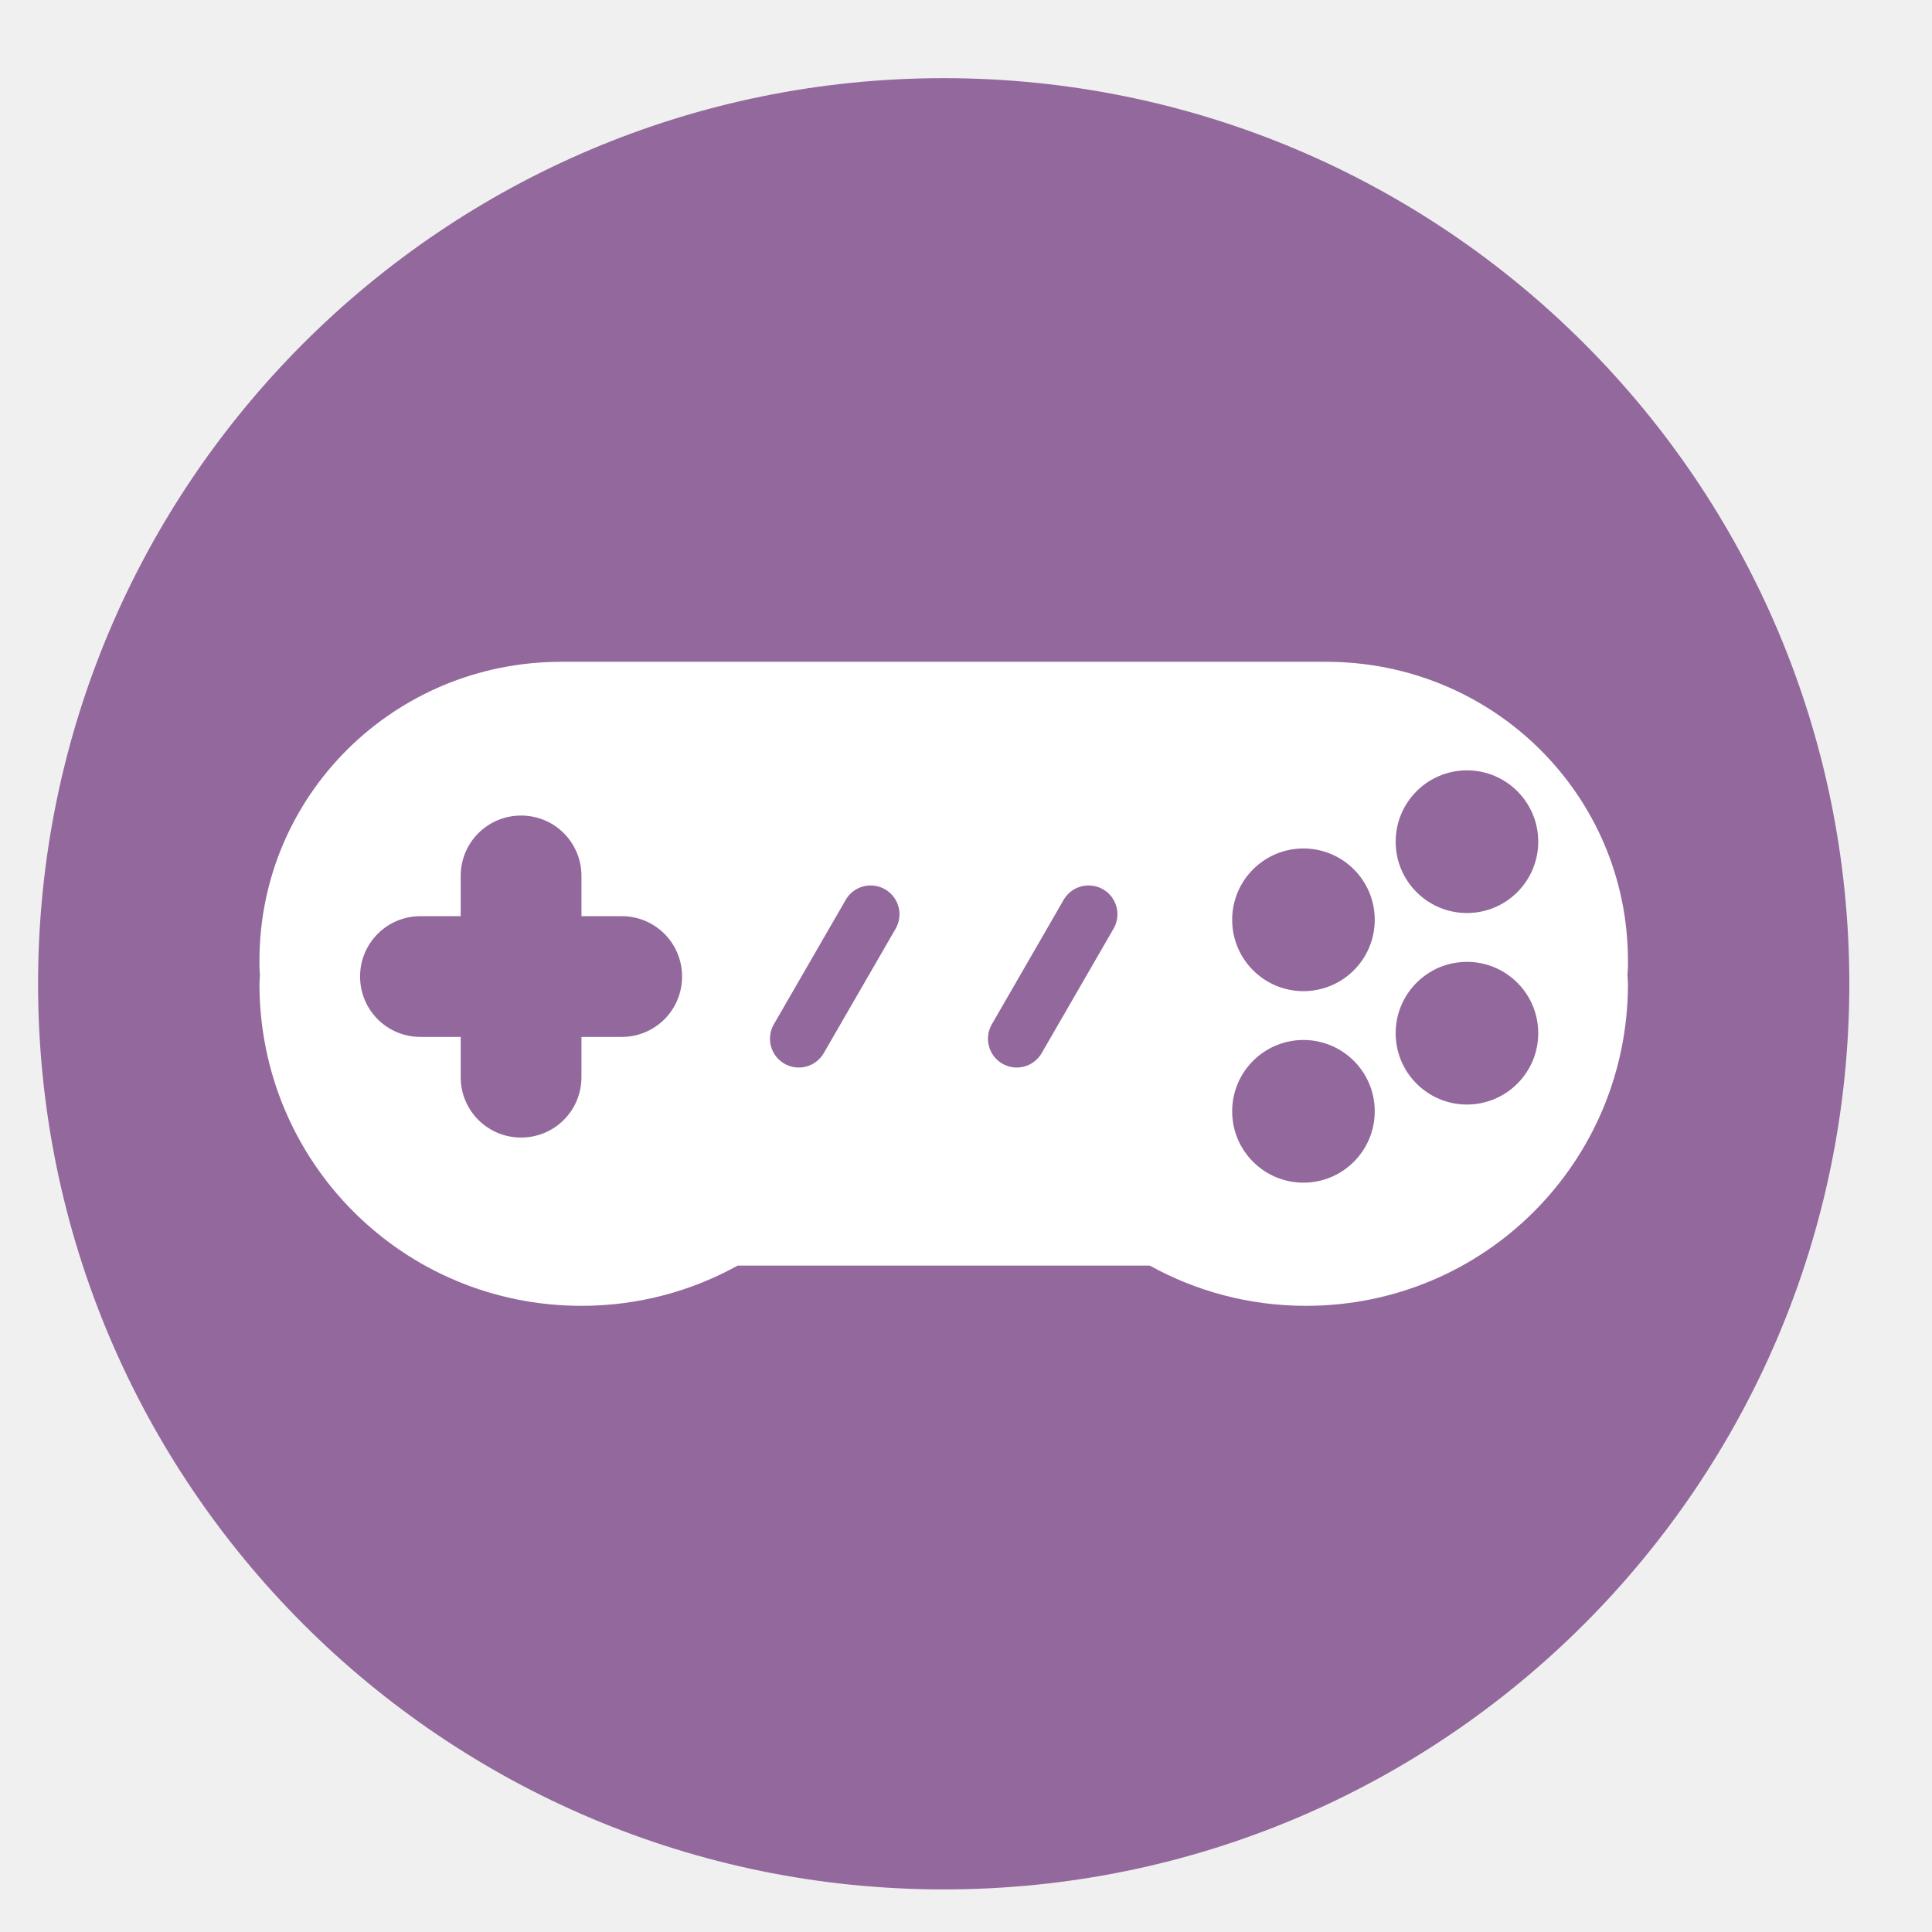
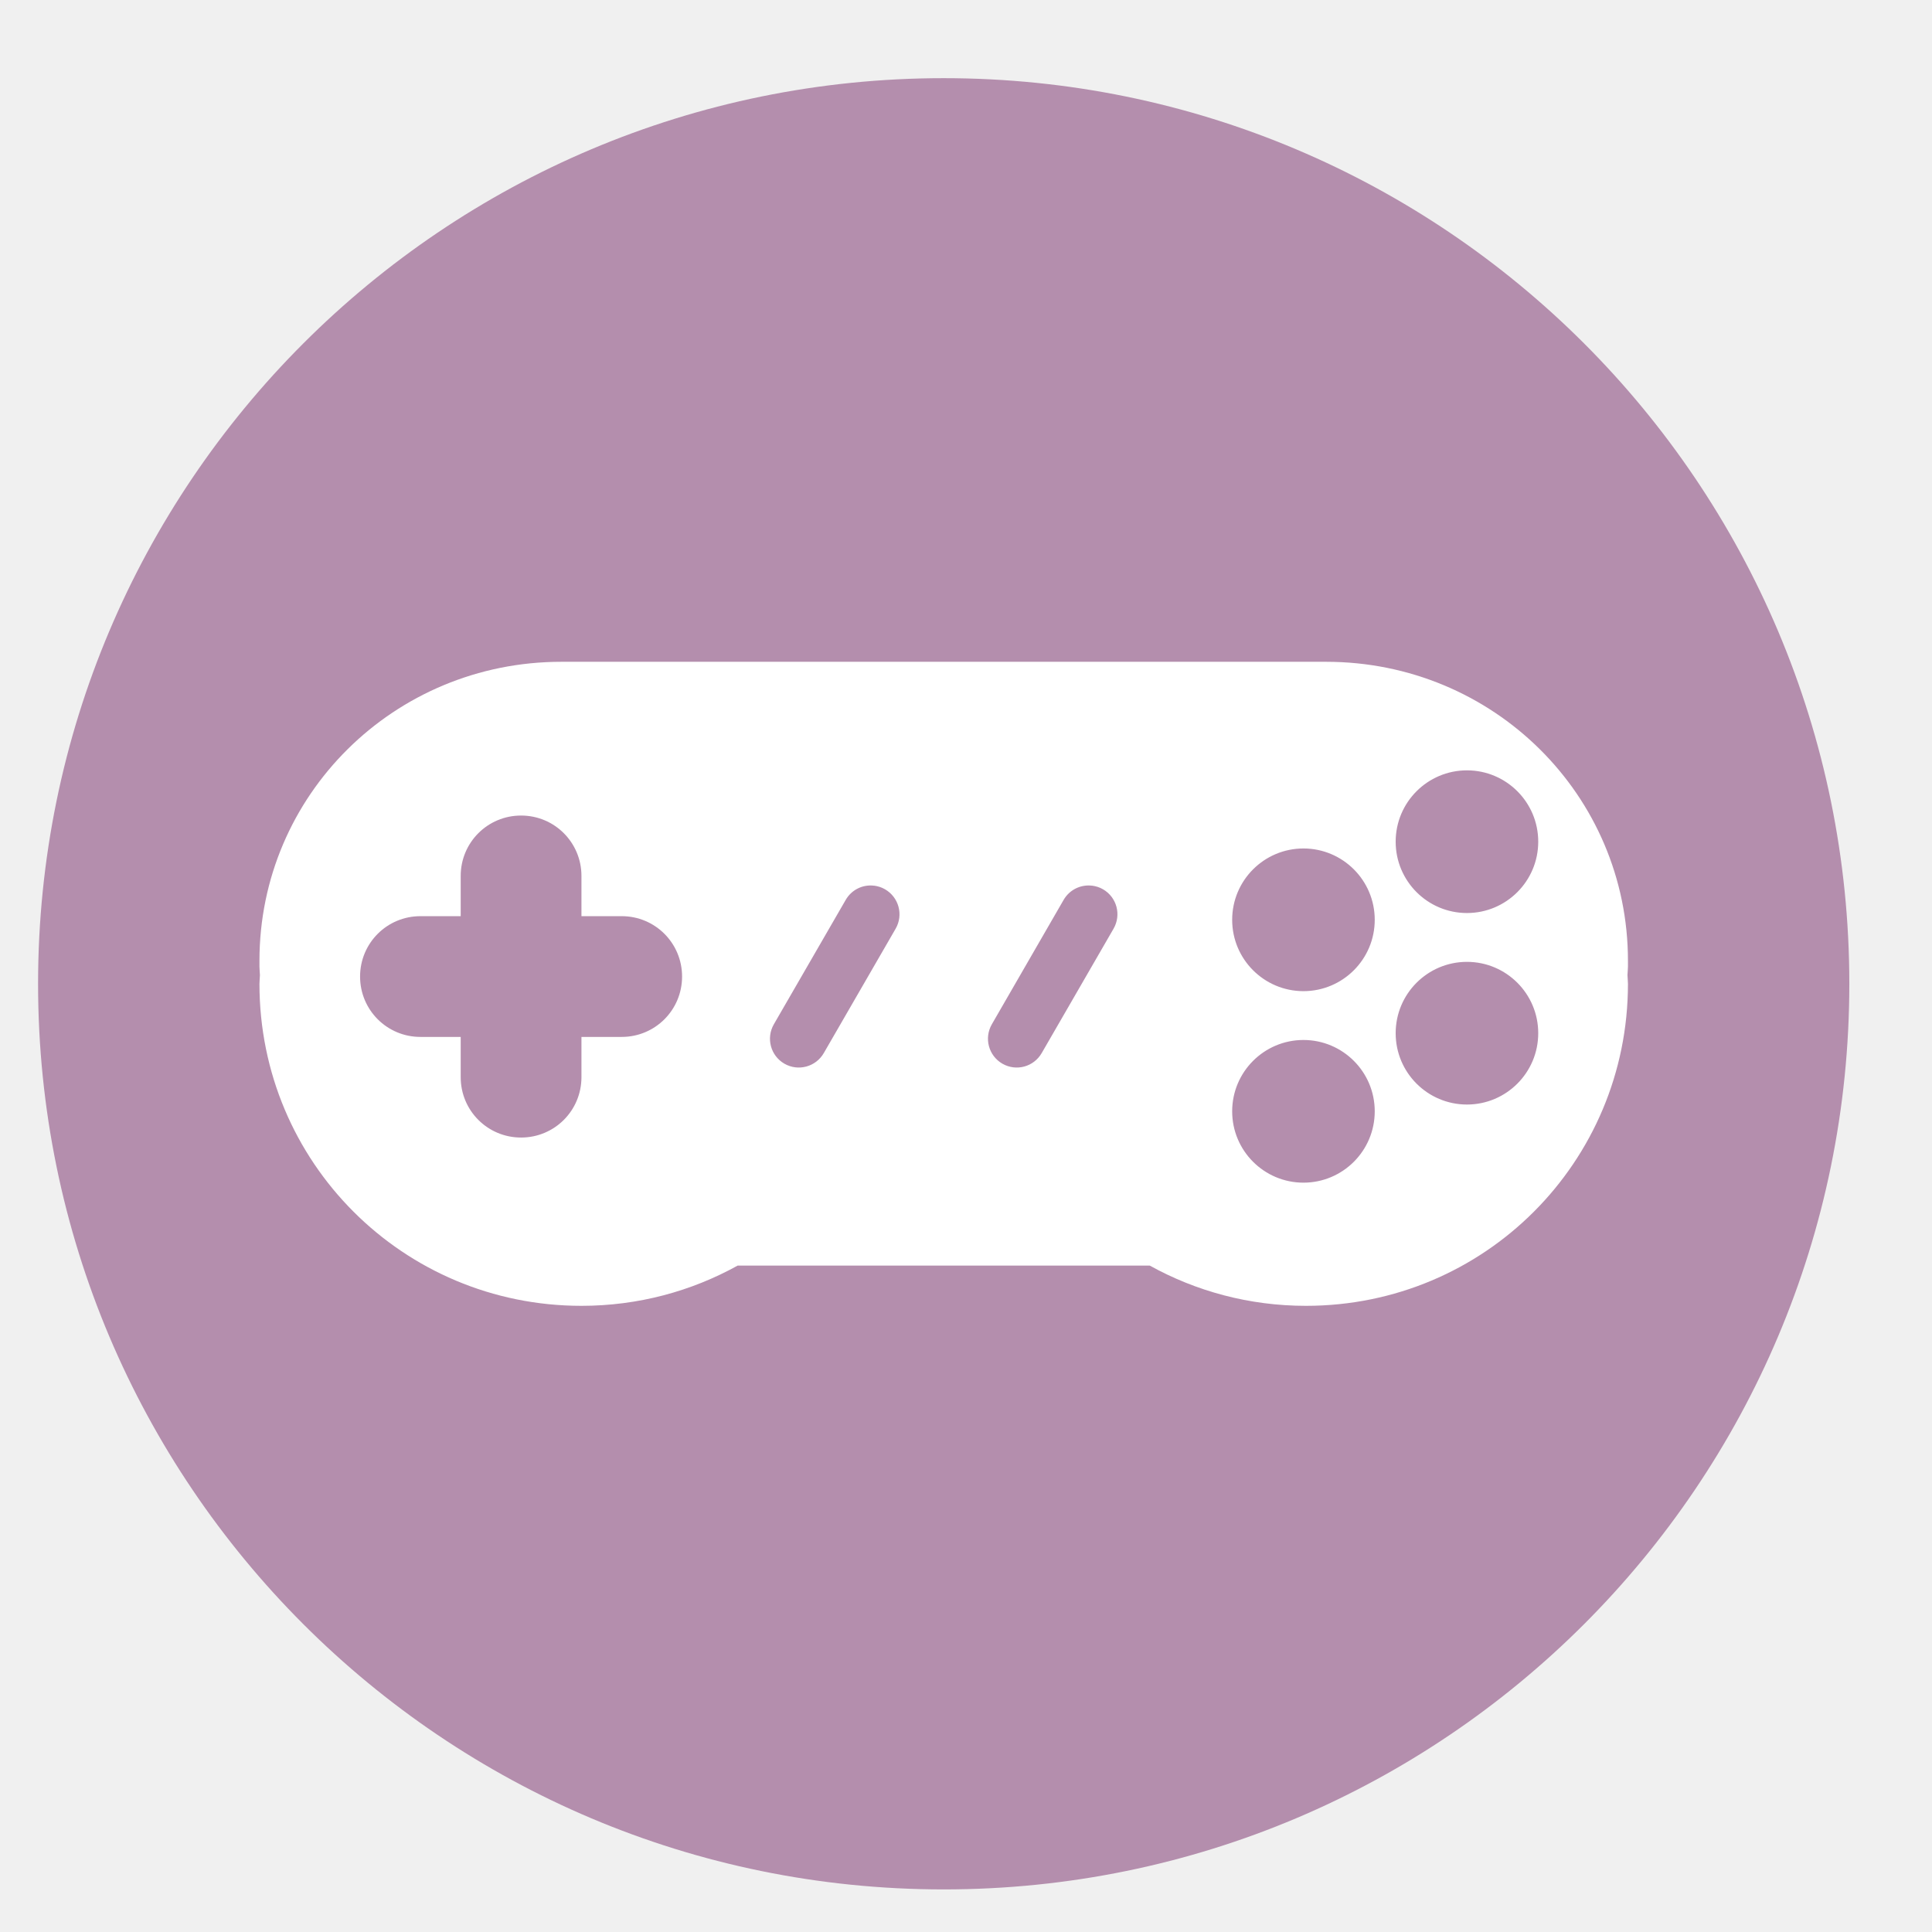
<svg xmlns="http://www.w3.org/2000/svg" xmlns:xlink="http://www.w3.org/1999/xlink" width="48" height="48" viewBox="0 0 48 48" id="svg4232" version="1.1">
  <defs id="defs4234">
    <radialGradient id="radial0" gradientUnits="userSpaceOnUse" cx="450.909" cy="189.579" fx="450.909" fy="189.579" r="21.167" gradientTransform="matrix(3.57049e-7,-0.102549,-0.288309,-1.33269e-7,78.9847,88.97326)">
      <stop offset="0" style="stop-color:rgb(0%,0%,0%);stop-opacity:0.314;" id="stop822" />
      <stop offset="0.222" style="stop-color:rgb(0%,0%,0%);stop-opacity:0.275;" id="stop824" />
      <stop offset="1" style="stop-color:rgb(0%,0%,0%);stop-opacity:0;" id="stop826" />
    </radialGradient>
    <radialGradient id="radial1" gradientUnits="userSpaceOnUse" cx="450.909" cy="189.579" fx="450.909" fy="189.579" r="21.167" gradientTransform="matrix(-3.57049e-7,0.102549,0.288309,1.33269e-7,-31.68591,-4.375346)">
      <stop offset="0" style="stop-color:rgb(0%,0%,0%);stop-opacity:0.314;" id="stop829" />
      <stop offset="0.222" style="stop-color:rgb(0%,0%,0%);stop-opacity:0.275;" id="stop831" />
      <stop offset="1" style="stop-color:rgb(0%,0%,0%);stop-opacity:0;" id="stop833" />
    </radialGradient>
    <radialGradient id="radial2" gradientUnits="userSpaceOnUse" cx="450.909" cy="189.579" fx="450.909" fy="189.579" r="21.167" gradientTransform="matrix(-3.57049e-7,-0.102549,0.288309,-1.33269e-7,-31.68591,88.97326)">
      <stop offset="0" style="stop-color:rgb(0%,0%,0%);stop-opacity:0.314;" id="stop836" />
      <stop offset="0.222" style="stop-color:rgb(0%,0%,0%);stop-opacity:0.275;" id="stop838" />
      <stop offset="1" style="stop-color:rgb(0%,0%,0%);stop-opacity:0;" id="stop840" />
    </radialGradient>
    <radialGradient id="radial3" gradientUnits="userSpaceOnUse" cx="450.909" cy="189.579" fx="450.909" fy="189.579" r="21.167" gradientTransform="matrix(3.57049e-7,0.102549,-0.288309,1.33269e-7,78.98469,-4.375346)">
      <stop offset="0" style="stop-color:rgb(0%,0%,0%);stop-opacity:0.314;" id="stop843" />
      <stop offset="0.222" style="stop-color:rgb(0%,0%,0%);stop-opacity:0.275;" id="stop845" />
      <stop offset="1" style="stop-color:rgb(0%,0%,0%);stop-opacity:0;" id="stop847" />
    </radialGradient>
    <linearGradient id="linear0" gradientUnits="userSpaceOnUse" x1="255.323" y1="233.5" x2="255.323" y2="254.667" gradientTransform="matrix(0.0273881,0,0,0.082039,16.65658,23.14285)">
      <stop offset="0" style="stop-color:rgb(0%,0%,0%);stop-opacity:0.275;" id="stop850" />
      <stop offset="1" style="stop-color:rgb(0%,0%,0%);stop-opacity:0;" id="stop852" />
    </linearGradient>
    <linearGradient id="linear1" gradientUnits="userSpaceOnUse" x1="254" y1="233.5" x2="254" y2="-168.667" gradientTransform="matrix(0.093759,0,0,0.093759,0,20.15817)">
      <stop offset="0" style="stop-color:rgb(100%,43.922%,26.275%);stop-opacity:1;" id="stop855" />
      <stop offset="1" style="stop-color:rgb(100%,54.118%,39.608%);stop-opacity:1;" id="stop857" />
    </linearGradient>
    <linearGradient id="linear2" gradientUnits="userSpaceOnUse" x1="254" y1="148.833" x2="254" y2="-84" gradientTransform="matrix(0.093759,0,0,0.093759,0,20.15817)">
      <stop offset="0" style="stop-color:rgb(74.118%,74.118%,74.118%);stop-opacity:1;" id="stop860" />
      <stop offset="1" style="stop-color:rgb(87.843%,87.843%,87.843%);stop-opacity:1;" id="stop862" />
    </linearGradient>
    <linearGradient id="linear2-3" gradientUnits="userSpaceOnUse" x1="254" y1="148.833" x2="254" y2="-84" gradientTransform="matrix(0.08461253,0,0,0.08461253,-19.1629,21.46835)">
      <stop offset="0" style="stop-color:rgb(74.118%,74.118%,74.118%);stop-opacity:1;" id="stop860-6" />
      <stop offset="1" style="stop-color:rgb(87.843%,87.843%,87.843%);stop-opacity:1;" id="stop862-7" />
    </linearGradient>
    <radialGradient id="radial0-1" gradientUnits="userSpaceOnUse" cx="450.909" cy="189.579" fx="450.909" fy="189.579" r="21.167" gradientTransform="matrix(3.57049e-7,-0.102549,-0.288309,-1.33269e-7,78.9847,88.97326)">
      <stop offset="0" style="stop-color:rgb(0%,0%,0%);stop-opacity:0.314;" id="stop822-2" />
      <stop offset="0.222" style="stop-color:rgb(0%,0%,0%);stop-opacity:0.275;" id="stop824-7" />
      <stop offset="1" style="stop-color:rgb(0%,0%,0%);stop-opacity:0;" id="stop826-0" />
    </radialGradient>
    <radialGradient id="radial1-9" gradientUnits="userSpaceOnUse" cx="450.909" cy="189.579" fx="450.909" fy="189.579" r="21.167" gradientTransform="matrix(-3.57049e-7,0.102549,0.288309,1.33269e-7,-31.68591,-4.375346)">
      <stop offset="0" style="stop-color:rgb(0%,0%,0%);stop-opacity:0.314;" id="stop829-3" />
      <stop offset="0.222" style="stop-color:rgb(0%,0%,0%);stop-opacity:0.275;" id="stop831-6" />
      <stop offset="1" style="stop-color:rgb(0%,0%,0%);stop-opacity:0;" id="stop833-0" />
    </radialGradient>
    <radialGradient id="radial2-6" gradientUnits="userSpaceOnUse" cx="450.909" cy="189.579" fx="450.909" fy="189.579" r="21.167" gradientTransform="matrix(-3.57049e-7,-0.102549,0.288309,-1.33269e-7,-31.68591,88.97326)">
      <stop offset="0" style="stop-color:rgb(0%,0%,0%);stop-opacity:0.314;" id="stop836-2" />
      <stop offset="0.222" style="stop-color:rgb(0%,0%,0%);stop-opacity:0.275;" id="stop838-6" />
      <stop offset="1" style="stop-color:rgb(0%,0%,0%);stop-opacity:0;" id="stop840-1" />
    </radialGradient>
    <radialGradient id="radial3-8" gradientUnits="userSpaceOnUse" cx="450.909" cy="189.579" fx="450.909" fy="189.579" r="21.167" gradientTransform="matrix(3.57049e-7,0.102549,-0.288309,1.33269e-7,78.98469,-4.375346)">
      <stop offset="0" style="stop-color:rgb(0%,0%,0%);stop-opacity:0.314;" id="stop843-7" />
      <stop offset="0.222" style="stop-color:rgb(0%,0%,0%);stop-opacity:0.275;" id="stop845-9" />
      <stop offset="1" style="stop-color:rgb(0%,0%,0%);stop-opacity:0;" id="stop847-2" />
    </radialGradient>
    <radialGradient id="radial0-3" gradientUnits="userSpaceOnUse" cx="450.909" cy="189.579" fx="450.909" fy="189.579" r="21.167" gradientTransform="matrix(3.57049e-7,-0.102549,-0.288309,-1.33269e-7,78.9847,88.97326)">
      <stop offset="0" style="stop-color:rgb(0%,0%,0%);stop-opacity:0.314;" id="stop822-6" />
      <stop offset="0.222" style="stop-color:rgb(0%,0%,0%);stop-opacity:0.275;" id="stop824-75" />
      <stop offset="1" style="stop-color:rgb(0%,0%,0%);stop-opacity:0;" id="stop826-3" />
    </radialGradient>
    <radialGradient id="radial1-5" gradientUnits="userSpaceOnUse" cx="450.909" cy="189.579" fx="450.909" fy="189.579" r="21.167" gradientTransform="matrix(-3.57049e-7,0.102549,0.288309,1.33269e-7,-31.68591,-4.375346)">
      <stop offset="0" style="stop-color:rgb(0%,0%,0%);stop-opacity:0.314;" id="stop829-6" />
      <stop offset="0.222" style="stop-color:rgb(0%,0%,0%);stop-opacity:0.275;" id="stop831-2" />
      <stop offset="1" style="stop-color:rgb(0%,0%,0%);stop-opacity:0;" id="stop833-9" />
    </radialGradient>
    <radialGradient id="radial2-1" gradientUnits="userSpaceOnUse" cx="450.909" cy="189.579" fx="450.909" fy="189.579" r="21.167" gradientTransform="matrix(-3.57049e-7,-0.102549,0.288309,-1.33269e-7,-31.68591,88.97326)">
      <stop offset="0" style="stop-color:rgb(0%,0%,0%);stop-opacity:0.314;" id="stop836-27" />
      <stop offset="0.222" style="stop-color:rgb(0%,0%,0%);stop-opacity:0.275;" id="stop838-0" />
      <stop offset="1" style="stop-color:rgb(0%,0%,0%);stop-opacity:0;" id="stop840-9" />
    </radialGradient>
    <radialGradient id="radial3-3" gradientUnits="userSpaceOnUse" cx="450.909" cy="189.579" fx="450.909" fy="189.579" r="21.167" gradientTransform="matrix(3.57049e-7,0.102549,-0.288309,1.33269e-7,78.98469,-4.375346)">
      <stop offset="0" style="stop-color:rgb(0%,0%,0%);stop-opacity:0.314;" id="stop843-6" />
      <stop offset="0.222" style="stop-color:rgb(0%,0%,0%);stop-opacity:0.275;" id="stop845-0" />
      <stop offset="1" style="stop-color:rgb(0%,0%,0%);stop-opacity:0;" id="stop847-6" />
    </radialGradient>
    <radialGradient id="radial0-7" gradientUnits="userSpaceOnUse" cx="450.909" cy="189.579" fx="450.909" fy="189.579" r="21.167" gradientTransform="matrix(3.57049e-7,-0.102549,-0.288309,-1.33269e-7,78.9847,88.97326)">
      <stop offset="0" style="stop-color:rgb(0%,0%,0%);stop-opacity:0.314;" id="stop822-5" />
      <stop offset="0.222" style="stop-color:rgb(0%,0%,0%);stop-opacity:0.275;" id="stop824-9" />
      <stop offset="1" style="stop-color:rgb(0%,0%,0%);stop-opacity:0;" id="stop826-2" />
    </radialGradient>
    <radialGradient id="radial1-2" gradientUnits="userSpaceOnUse" cx="450.909" cy="189.579" fx="450.909" fy="189.579" r="21.167" gradientTransform="matrix(-3.57049e-7,0.102549,0.288309,1.33269e-7,-31.68591,-4.375346)">
      <stop offset="0" style="stop-color:rgb(0%,0%,0%);stop-opacity:0.314;" id="stop829-8" />
      <stop offset="0.222" style="stop-color:rgb(0%,0%,0%);stop-opacity:0.275;" id="stop831-9" />
      <stop offset="1" style="stop-color:rgb(0%,0%,0%);stop-opacity:0;" id="stop833-7" />
    </radialGradient>
    <radialGradient id="radial2-3" gradientUnits="userSpaceOnUse" cx="450.909" cy="189.579" fx="450.909" fy="189.579" r="21.167" gradientTransform="matrix(-3.57049e-7,-0.102549,0.288309,-1.33269e-7,-31.68591,88.97326)">
      <stop offset="0" style="stop-color:rgb(0%,0%,0%);stop-opacity:0.314;" id="stop836-6" />
      <stop offset="0.222" style="stop-color:rgb(0%,0%,0%);stop-opacity:0.275;" id="stop838-1" />
      <stop offset="1" style="stop-color:rgb(0%,0%,0%);stop-opacity:0;" id="stop840-2" />
    </radialGradient>
    <radialGradient id="radial3-9" gradientUnits="userSpaceOnUse" cx="450.909" cy="189.579" fx="450.909" fy="189.579" r="21.167" gradientTransform="matrix(3.57049e-7,0.102549,-0.288309,1.33269e-7,78.98469,-4.375346)">
      <stop offset="0" style="stop-color:rgb(0%,0%,0%);stop-opacity:0.314;" id="stop843-3" />
      <stop offset="0.222" style="stop-color:rgb(0%,0%,0%);stop-opacity:0.275;" id="stop845-1" />
      <stop offset="1" style="stop-color:rgb(0%,0%,0%);stop-opacity:0;" id="stop847-9" />
    </radialGradient>
    <linearGradient id="linearGradient3866">
      <stop style="stop-color:#000000;stop-opacity:0.521" offset="0" id="stop3868" />
      <stop style="stop-color:#2883c3;stop-opacity:0;" offset="1" id="stop3870" />
    </linearGradient>
    <linearGradient id="linearGradient3874">
      <stop style="stop-color:#000d0e;stop-opacity:0.841;" offset="0" id="stop3876" />
      <stop style="stop-color:#000000;stop-opacity:0;" offset="1" id="stop3878" />
    </linearGradient>
    <clipPath id="clipPath892" clipPathUnits="userSpaceOnUse">
      <path id="path894" d="M 38.524,20.232 V 51.239 h 3.597 V 20.232 Z M 14.126,21.003 V 52.011 H 17.723 V 21.003 Z M 5.992,21.259 V 52.267 H 9.591 V 21.259 Z m 24.398,1.371 v 31.006 h 3.597 V 22.63 Z m -20.331,1.626 v 31.008 h 3.597 V 24.257 Z m 24.397,0.086 v 31.008 h 3.599 V 24.343 Z M 1.927,25.799 V 56.807 H 5.524 V 25.799 Z m 16.265,0.086 v 31.008 h 3.597 V 25.885 Z m 24.398,0 v 31.008 h 3.597 V 25.885 Z m -16.265,2.228 v 31.006 h 3.597 V 28.112 Z M 22.259,30.767 v 31.008 h 3.597 V 30.767 Z" style="fill:#ffffff;fill-opacity:0.255;stroke:none;stroke-width:1.526;stroke-linecap:round;stroke-linejoin:round;stroke-miterlimit:4;stroke-dasharray:none;stroke-opacity:1" />
    </clipPath>
    <clipPath clipPathUnits="userSpaceOnUse" id="clipPath3881">
      <circle r="103.5" cy="152.5" cx="539.5" style="fill:#008dff;fill-opacity:1;fill-rule:evenodd;stroke:none" id="path3883" transform="translate(-412,-17)" />
    </clipPath>
    <linearGradient id="linearGradient4019">
      <stop offset="0" style="stop-color:#adcce1;stop-opacity:1;" id="stop4021" />
      <stop offset="0.262" style="stop-color:#6bbfe1;stop-opacity:1;" id="stop4023" />
      <stop offset="0.746" style="stop-color:#2596d1;stop-opacity:1;" id="stop4025" />
      <stop offset="1" style="stop-color:#2372c0;stop-opacity:1;" id="stop4027" />
    </linearGradient>
    <linearGradient id="linearGradient4085">
      <stop offset="0" style="stop-color:#ffffff;stop-opacity:1" id="stop4087" />
      <stop offset="0.063" style="stop-color:#ffffff;stop-opacity:0.2" id="stop4089" />
      <stop offset="0.951" style="stop-color:#ffffff;stop-opacity:0.2" id="stop4091" />
      <stop offset="1" style="stop-color:#ffffff;stop-opacity:0.392" id="stop4093" />
    </linearGradient>
    <filter style="color-interpolation-filters:sRGB" id="filter3174">
      <feGaussianBlur stdDeviation="1.71" id="feGaussianBlur3176" />
    </filter>
    <linearGradient gradientTransform="scale(1.005865,0.994169)" gradientUnits="userSpaceOnUse" id="ButtonShadow" y2="7.017" x2="45.448" y1="92.54" x1="45.448">
      <stop offset="0" style="stop-color:#000000;stop-opacity:1" id="stop3750" />
      <stop offset="1" style="stop-color:#000000;stop-opacity:0.588" id="stop3752" />
    </linearGradient>
    <linearGradient id="linearGradient5048-8-7">
      <stop offset="0" style="stop-color:#000000;stop-opacity:0" id="stop5050-4-2" />
      <stop offset="0.5" style="stop-color:#000000;stop-opacity:1" id="stop5056-7-4" />
      <stop offset="1" style="stop-color:#000000;stop-opacity:0" id="stop5052-0-1-7" />
    </linearGradient>
    <linearGradient id="linearGradient5060-29-0">
      <stop offset="0" style="stop-color:#000000;stop-opacity:1" id="stop5062-9-7" />
      <stop offset="1" style="stop-color:#000000;stop-opacity:0" id="stop5064-08-2" />
    </linearGradient>
    <linearGradient id="linearGradient3851">
      <stop id="stop3853" style="stop-color:#5b8da7;stop-opacity:1;" offset="0" />
      <stop id="stop3855" style="stop-color:#1c3447;stop-opacity:1;" offset="1" />
    </linearGradient>
    <filter style="color-interpolation-filters:sRGB" id="filter3174-0">
      <feGaussianBlur stdDeviation="1.71" id="feGaussianBlur3176-9" />
    </filter>
    <clipPath id="clipPath916" clipPathUnits="userSpaceOnUse">
      <g id="g920" style="display:inline;opacity:0.99;fill:#126136;fill-opacity:1" transform="matrix(1.150355,0,0,1.150355,-4.486124,-7.525565)">
        <path style="fill:#126136;fill-opacity:1;stroke:none;stroke-width:1.491" d="M 44.322,27.405 A 19.73,19.73 0 0 1 24.592,47.135 19.73,19.73 0 0 1 4.863,27.405 19.73,19.73 0 0 1 24.592,7.675 19.73,19.73 0 0 1 44.322,27.405 Z" id="path918" />
      </g>
    </clipPath>
    <clipPath clipPathUnits="userSpaceOnUse" id="clipPath3866">
      <circle r="312" cy="449" cx="1132" id="path3868" style="fill:#44abb1;fill-opacity:1;fill-rule:evenodd;stroke:none" transform="matrix(0.6872412,0,0,0.6872412,-521.3553,-47.66172)" />
    </clipPath>
    <linearGradient id="linearGradient4118">
      <stop style="stop-color:#0eb474;stop-opacity:1;" offset="0" id="stop4120" />
      <stop style="stop-color:#0eb474;stop-opacity:0;" offset="1" id="stop4122" />
    </linearGradient>
    <linearGradient id="linearGradient3837">
      <stop id="stop3839" offset="0" style="stop-color:#7db257;stop-opacity:1;" />
      <stop id="stop3841" offset="1" style="stop-color:#7db257;stop-opacity:0;" />
    </linearGradient>
    <linearGradient gradientUnits="userSpaceOnUse" y2="356.662" x2="316.055" y1="546.635" x1="502.835" id="linearGradient3843" xlink:href="#linearGradient3837" />
    <clipPath id="clipPath3847" clipPathUnits="userSpaceOnUse">
      <circle r="260.215" cy="342.294" cx="322.441" style="fill:url(#linearGradient3843);fill-opacity:1;fill-rule:evenodd;stroke:none" id="path3849" transform="matrix(0.8858696,0,0,0.8858696,-24.01089,495.9898)" />
    </clipPath>
    <clipPath clipPathUnits="userSpaceOnUse" id="clipPath3344">
      <circle r="260.215" cy="342.294" cx="322.441" transform="matrix(0.09964174,0,0,0.09964174,-8.128395,-10.10687)" id="path3346" style="fill:#0eb474;fill-opacity:1;fill-rule:evenodd;stroke:none" />
    </clipPath>
    <linearGradient xlink:href="#linearGradient4118" id="linearGradient4124" x1="62.225" y1="342.294" x2="582.656" y2="342.294" gradientUnits="userSpaceOnUse" />
    <clipPath id="clipPath932" clipPathUnits="userSpaceOnUse">
      <g id="g936" style="display:inline;opacity:0.99;fill:#32b6a1;fill-opacity:1" transform="matrix(1.150355,0,0,1.150355,-4.486124,-7.525565)">
        <path style="fill:#32b6a1;fill-opacity:1;stroke:none;stroke-width:1.491" d="M 44.322,27.405 A 19.73,19.73 0 0 1 24.592,47.135 19.73,19.73 0 0 1 4.863,27.405 19.73,19.73 0 0 1 24.592,7.675 19.73,19.73 0 0 1 44.322,27.405 Z" id="path934" />
      </g>
    </clipPath>
    <clipPath id="clipPath942" clipPathUnits="userSpaceOnUse">
      <g id="g946" style="display:inline;opacity:0.99;fill:#32b6a1;fill-opacity:1" transform="matrix(1.150355,0,0,1.150355,-4.486124,-7.525565)">
        <path style="fill:#32b6a1;fill-opacity:1;stroke:none;stroke-width:1.491" d="M 44.322,27.405 A 19.73,19.73 0 0 1 24.592,47.135 19.73,19.73 0 0 1 4.863,27.405 19.73,19.73 0 0 1 24.592,7.675 19.73,19.73 0 0 1 44.322,27.405 Z" id="path944" />
      </g>
    </clipPath>
    <linearGradient id="linearGradient3822">
      <stop id="stop3824" style="stop-color:#e6e6e6;stop-opacity:1" offset="0" />
      <stop id="stop3826" style="stop-color:#f5f5f5;stop-opacity:1" offset="1" />
    </linearGradient>
    <linearGradient id="linearGradient3737">
      <stop id="stop3739" style="stop-color:#ffffff;stop-opacity:1" offset="0" />
      <stop id="stop3741" style="stop-color:#ffffff;stop-opacity:0" offset="1" />
    </linearGradient>
    <linearGradient id="linearGradient3700">
      <stop id="stop3702" style="stop-color:#f05517;stop-opacity:1" offset="0" />
      <stop id="stop3704" style="stop-color:#f37340;stop-opacity:1" offset="1" />
    </linearGradient>
    <filter id="filter3174-7" style="color-interpolation-filters:sRGB">
      <feGaussianBlur id="feGaussianBlur3176-5" stdDeviation="1.71" />
    </filter>
    <linearGradient x1="36.357" y1="6" x2="36.357" y2="63.893" id="linearGradient3188" xlink:href="#linearGradient3737" gradientUnits="userSpaceOnUse" />
    <filter x="-0.192" y="-0.192" width="1.384" height="1.384" id="filter3794" style="color-interpolation-filters:sRGB">
      <feGaussianBlur id="feGaussianBlur3796" stdDeviation="5.28" />
    </filter>
    <linearGradient x1="48" y1="20.221" x2="48" y2="138.661" id="linearGradient3613" xlink:href="#linearGradient3737" gradientUnits="userSpaceOnUse" />
    <radialGradient cx="48" cy="90.172" r="42" fx="48" fy="90.172" id="radialGradient3619" xlink:href="#linearGradient3737" gradientUnits="userSpaceOnUse" gradientTransform="matrix(1.157313,0,0,0.9959077,-7.551021,0.1971319)" />
    <clipPath id="clipPath3613">
      <rect width="84" height="84" rx="6" ry="6" x="6" y="6" id="rect3615" style="fill:#ffffff;fill-opacity:1;fill-rule:nonzero;stroke:none" />
    </clipPath>
    <linearGradient x1="48" y1="90" x2="48" y2="5.988" id="linearGradient3617" xlink:href="#linearGradient3822" gradientUnits="userSpaceOnUse" />
    <linearGradient x1="45.448" y1="92.54" x2="45.448" y2="7.017" id="ButtonShadow-0" gradientUnits="userSpaceOnUse" gradientTransform="matrix(1.005865,0,0,0.994169,100,0)">
      <stop id="stop3750-8" style="stop-color:#000000;stop-opacity:1" offset="0" />
      <stop id="stop3752-5" style="stop-color:#000000;stop-opacity:0.588" offset="1" />
    </linearGradient>
    <linearGradient x1="32.251" y1="6.132" x2="32.251" y2="90.239" id="linearGradient3780" xlink:href="#ButtonShadow-0" gradientUnits="userSpaceOnUse" gradientTransform="matrix(1.02381,0,0,1.011905,-1.142857,-98.07143)" />
    <linearGradient x1="32.251" y1="6.132" x2="32.251" y2="90.239" id="linearGradient3721" xlink:href="#ButtonShadow-0" gradientUnits="userSpaceOnUse" gradientTransform="translate(0,-97)" />
    <linearGradient gradientTransform="matrix(3.690782,0,0,3.690782,86.00606,-394.2315)" x1="47.973" y1="79.776" x2="47.973" y2="16.436" id="linearGradient3067" xlink:href="#linearGradient3700" gradientUnits="userSpaceOnUse" />
    <clipPath id="clipPath1109" clipPathUnits="userSpaceOnUse">
      <g id="g1113" style="display:inline;opacity:0.99;fill:#fa6e31;fill-opacity:1" transform="matrix(12.33231,0,0,12.33231,-47.54531,-534.5852)">
        <path style="fill:#fa6e31;fill-opacity:1;stroke:none;stroke-width:1.491" d="M 44.322,27.405 A 19.73,19.73 0 0 1 24.592,47.135 19.73,19.73 0 0 1 4.863,27.405 19.73,19.73 0 0 1 24.592,7.675 19.73,19.73 0 0 1 44.322,27.405 Z" id="path1111" />
      </g>
    </clipPath>
  </defs>
  <g id="layer1" transform="translate(0,-1004.362)">
-     <circle style="opacity:1;fill:#93689c;fill-opacity:1;stroke:none;stroke-width:6;stroke-linecap:round;stroke-linejoin:round;stroke-miterlimit:4;stroke-dasharray:none;stroke-dashoffset:0;stroke-opacity:1;paint-order:fill markers stroke" id="path4782" cx="23.446" cy="1028.804" r="22.5" />
+     <path id="path4782" style="opacity:1;fill:#b48ead;stroke-width:6;stroke-linecap:round;stroke-linejoin:round;paint-order:fill markers stroke;fill-opacity:1" d="m 45.946,1028.804 a 22.5,22.5 0 0 1 -22.5,22.5 22.5,22.5 0 0 1 -22.5,-22.5 22.5,22.5 0 0 1 22.5,-22.5 22.5,22.5 0 0 1 22.5,22.5 z" />
    <path id="rect4582-6" d="m 13.946,1020.804 c -4.155,0 -7.5,3.313 -7.5,7.428 l 0,0.145 c 0,0.071 0.01,0.14 0.012,0.211 -0.002,0.073 -0.012,0.144 -0.012,0.217 0,4.432 3.568,8 8,8 1.411,0 2.733,-0.364 3.881,-1 l 10.238,0 c 1.148,0.636 2.47,1 3.881,1 4.432,0 8,-3.568 8,-8 0,-0.073 -0.01,-0.144 -0.012,-0.217 0.002,-0.071 0.012,-0.14 0.012,-0.211 l 0,-0.145 c 0,-4.115 -3.345,-7.428 -7.5,-7.428 l -0.5,0 -18.5,0 z m 22.5,2.697 a 1.772,1.772 0 0 1 1.771,1.772 1.772,1.772 0 0 1 -1.771,1.773 1.772,1.772 0 0 1 -1.771,-1.773 1.772,1.772 0 0 1 1.771,-1.772 z m -23.5,1.123 c 0.831,0 1.5,0.669 1.5,1.5 l 0,1 1,0 c 0.831,0 1.5,0.669 1.5,1.5 0,0.831 -0.669,1.5 -1.5,1.5 l -1,0 0,1 c 0,0.831 -0.669,1.5 -1.5,1.5 -0.831,0 -1.5,-0.669 -1.5,-1.5 l 0,-1 -1,0 c -0.831,0 -1.5,-0.669 -1.5,-1.5 0,-0.831 0.669,-1.5 1.5,-1.5 l 1,0 0,-1 c 0,-0.831 0.669,-1.5 1.5,-1.5 z m 19.438,0.818 a 1.772,1.772 0 0 1 1.771,1.772 1.772,1.772 0 0 1 -1.771,1.773 1.772,1.772 0 0 1 -1.771,-1.773 1.772,1.772 0 0 1 1.771,-1.772 z m -10.666,0.924 c 0.092,0.012 0.184,0.04 0.27,0.09 0.343,0.198 0.462,0.635 0.264,0.979 l -1.785,3.09 c -0.198,0.343 -0.635,0.462 -0.979,0.264 -0.343,-0.198 -0.46,-0.635 -0.262,-0.979 l 1.785,-3.09 c 0.149,-0.258 0.43,-0.388 0.707,-0.353 z m 5.416,0 c 0.092,0.012 0.184,0.04 0.27,0.09 0.343,0.198 0.46,0.635 0.262,0.979 l -1.785,3.09 c -0.198,0.343 -0.633,0.462 -0.977,0.264 -0.343,-0.198 -0.46,-0.635 -0.262,-0.979 l 1.783,-3.09 c 0.149,-0.258 0.432,-0.388 0.709,-0.353 z m 9.312,1.893 a 1.772,1.772 0 0 1 1.771,1.772 1.772,1.772 0 0 1 -1.771,1.773 1.772,1.772 0 0 1 -1.771,-1.773 1.772,1.772 0 0 1 1.771,-1.772 z m -4.062,1.941 a 1.772,1.772 0 0 1 1.771,1.772 1.772,1.772 0 0 1 -1.771,1.773 1.772,1.772 0 0 1 -1.771,-1.773 1.772,1.772 0 0 1 1.771,-1.772 z" style="opacity:1;fill:#ffffff;fill-opacity:1;stroke:none;stroke-width:3.402;stroke-linecap:round;stroke-linejoin:round;stroke-miterlimit:4;stroke-dasharray:none;stroke-dashoffset:0;stroke-opacity:1;paint-order:fill markers stroke" />
  </g>
</svg>
